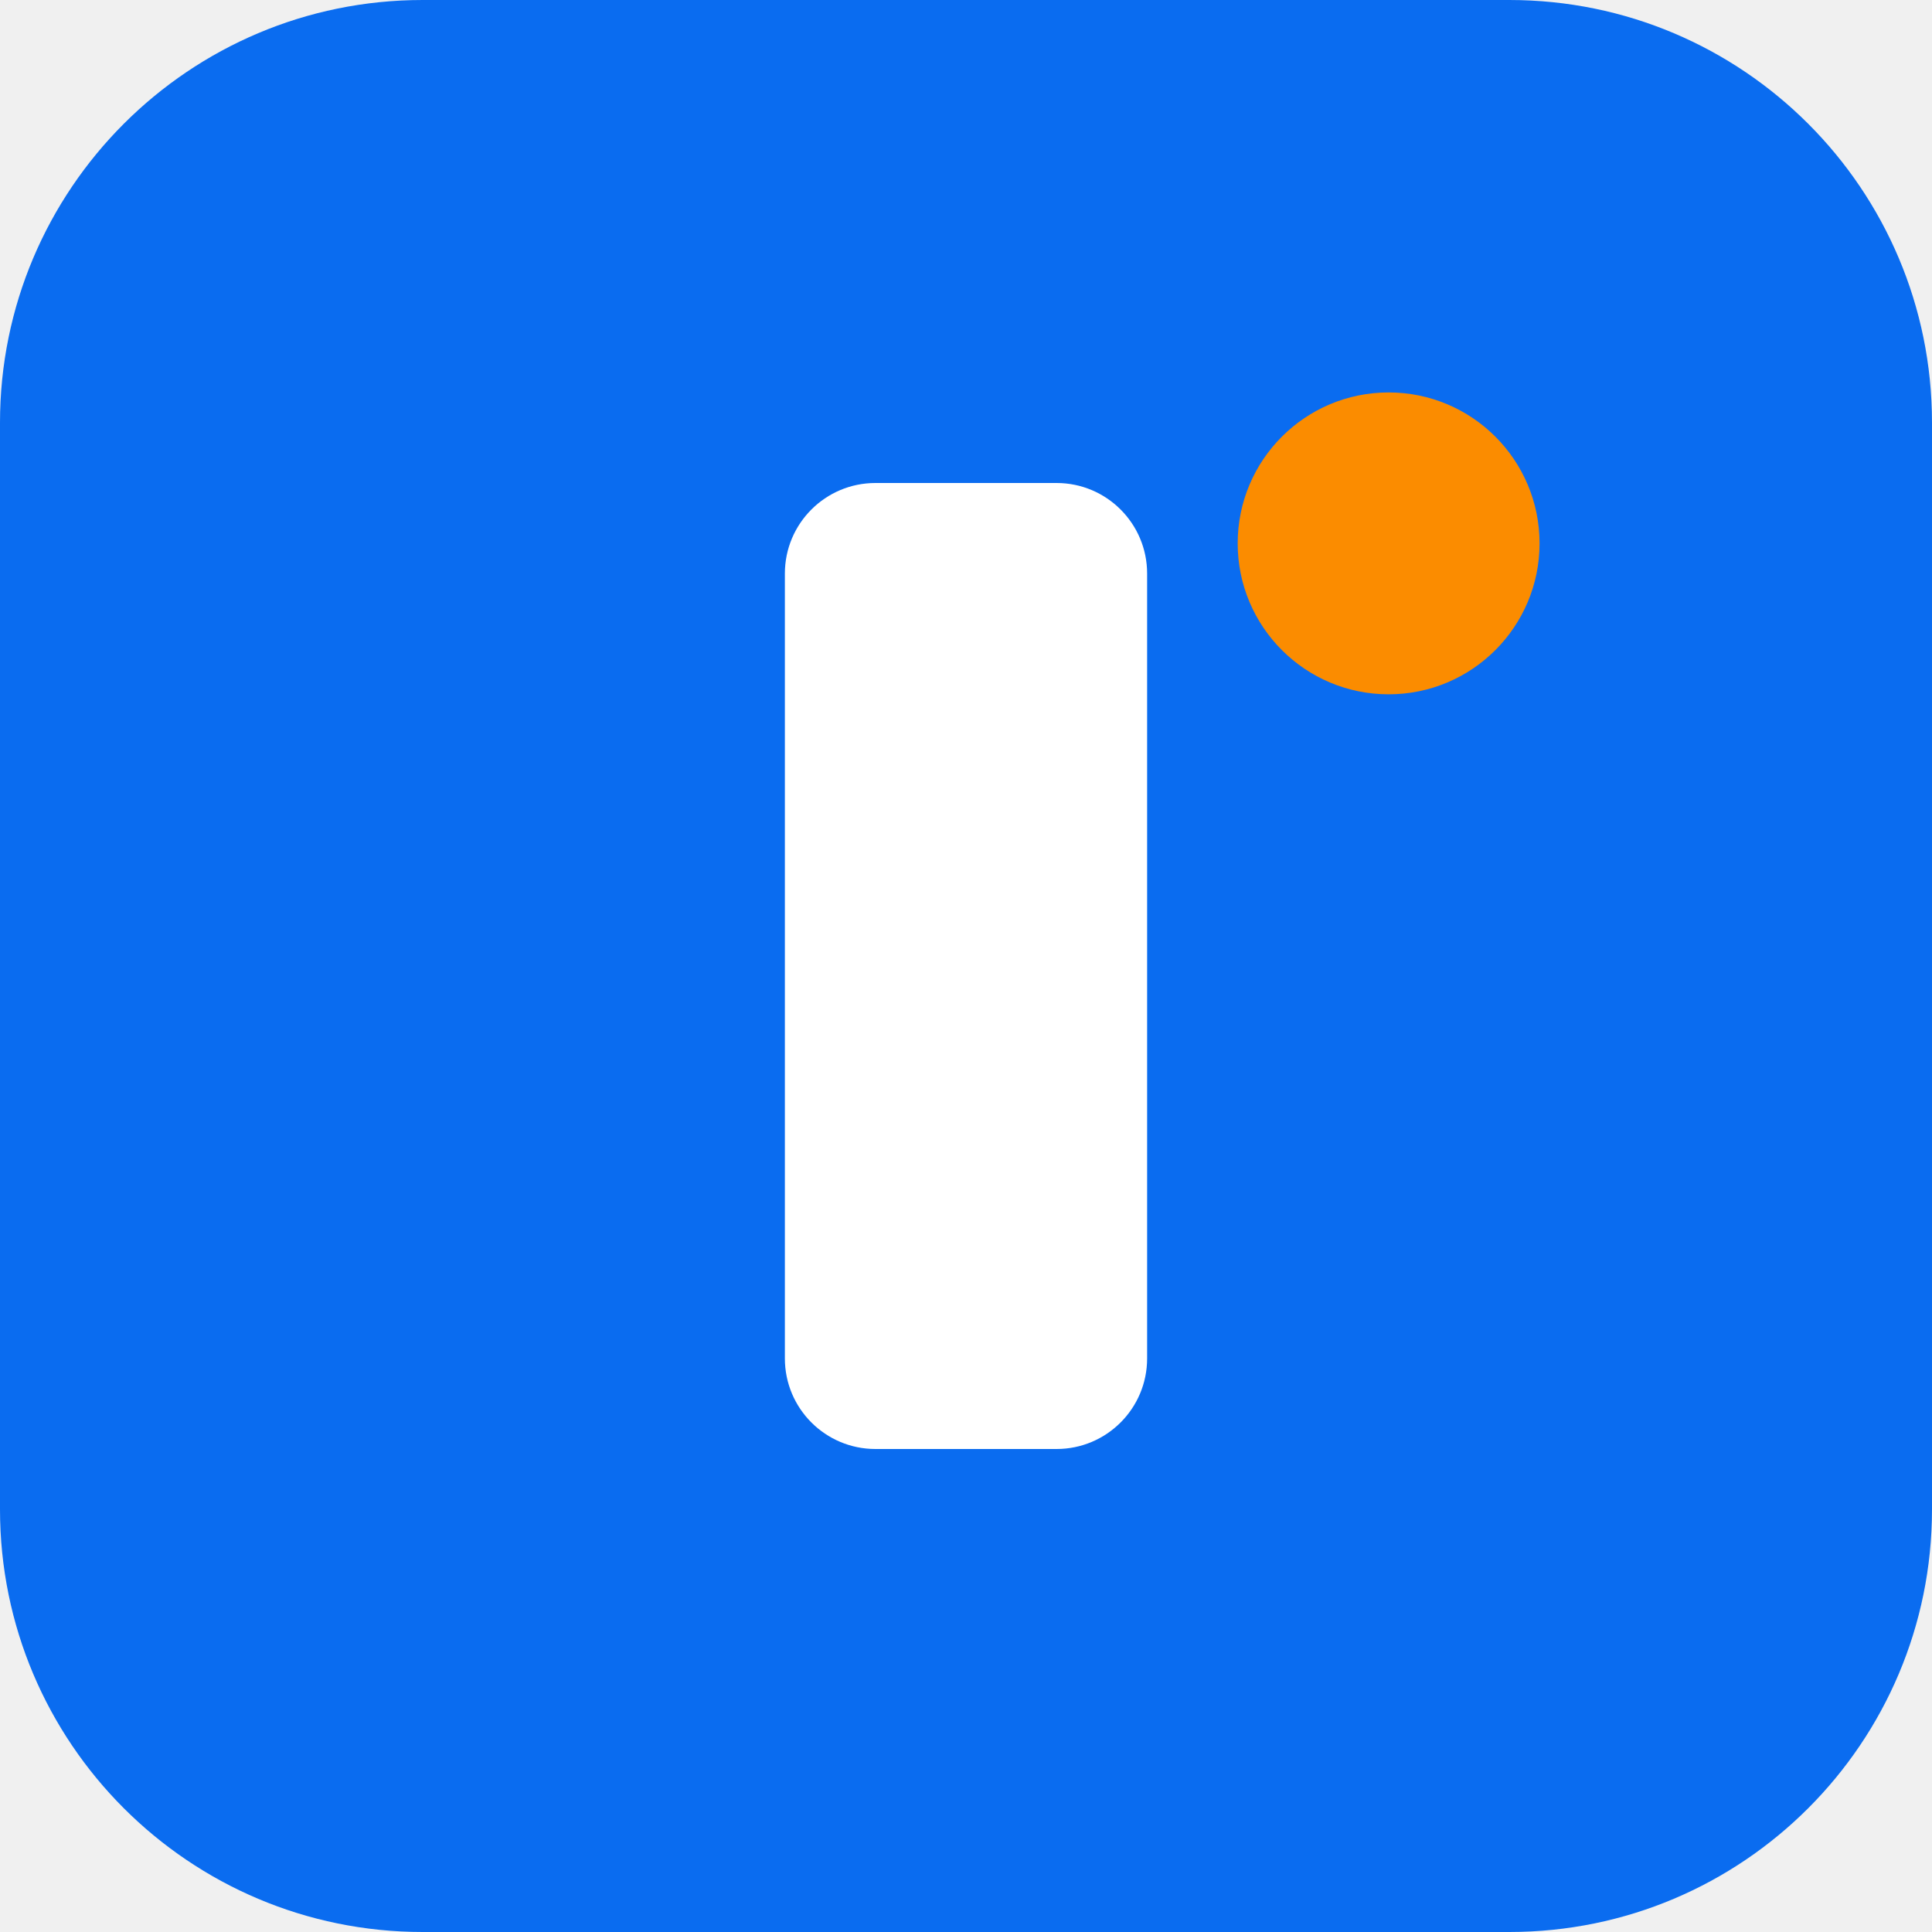
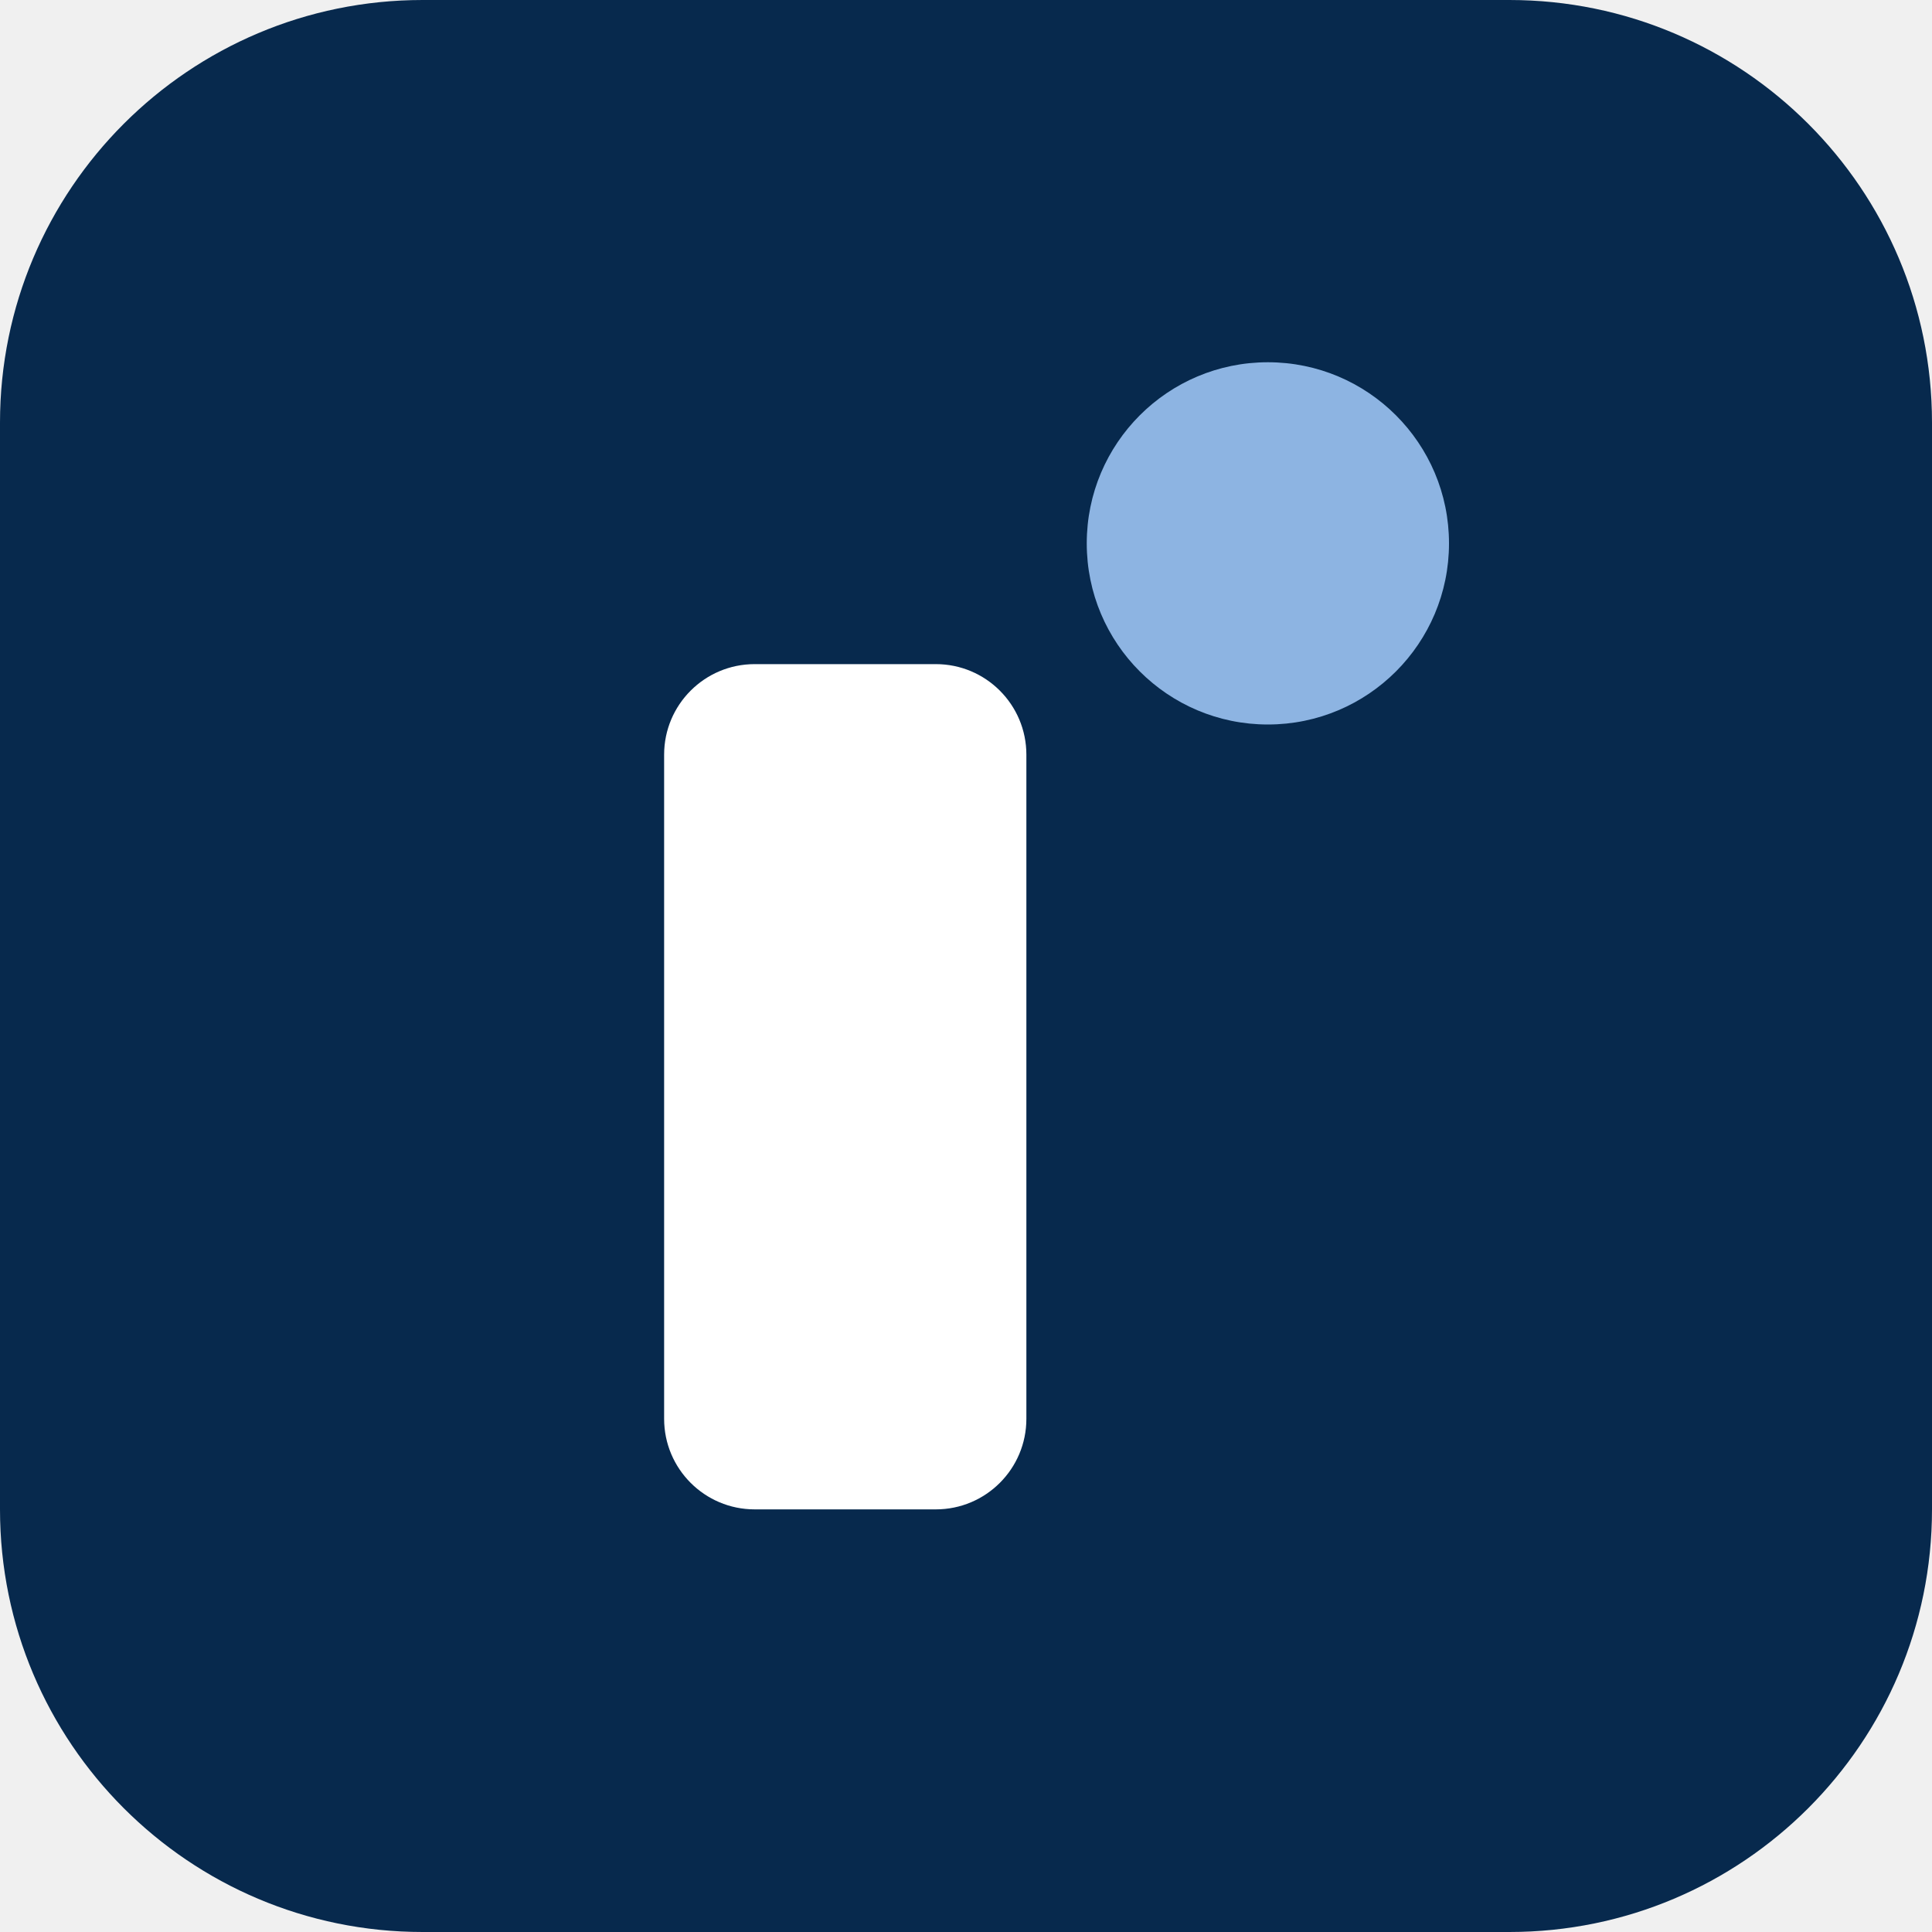
<svg xmlns="http://www.w3.org/2000/svg" viewBox="0 0 64 64">
-   <rect width="64" height="64" rx="14" fill="#0A6CF0" />
-   <rect x="26" y="16" width="12" height="32" rx="3" fill="#fff" />
-   <circle cx="46" cy="18" r="5" fill="#FB8C00" />
+   <rect width="64" height="64" rx="14" fill="#07294D" />
+   <rect x="22" y="22" width="12" height="28" rx="3" fill="#fff" />
+   <circle cx="42" cy="18" r="6" fill="#8DB4E2" />
</svg>
